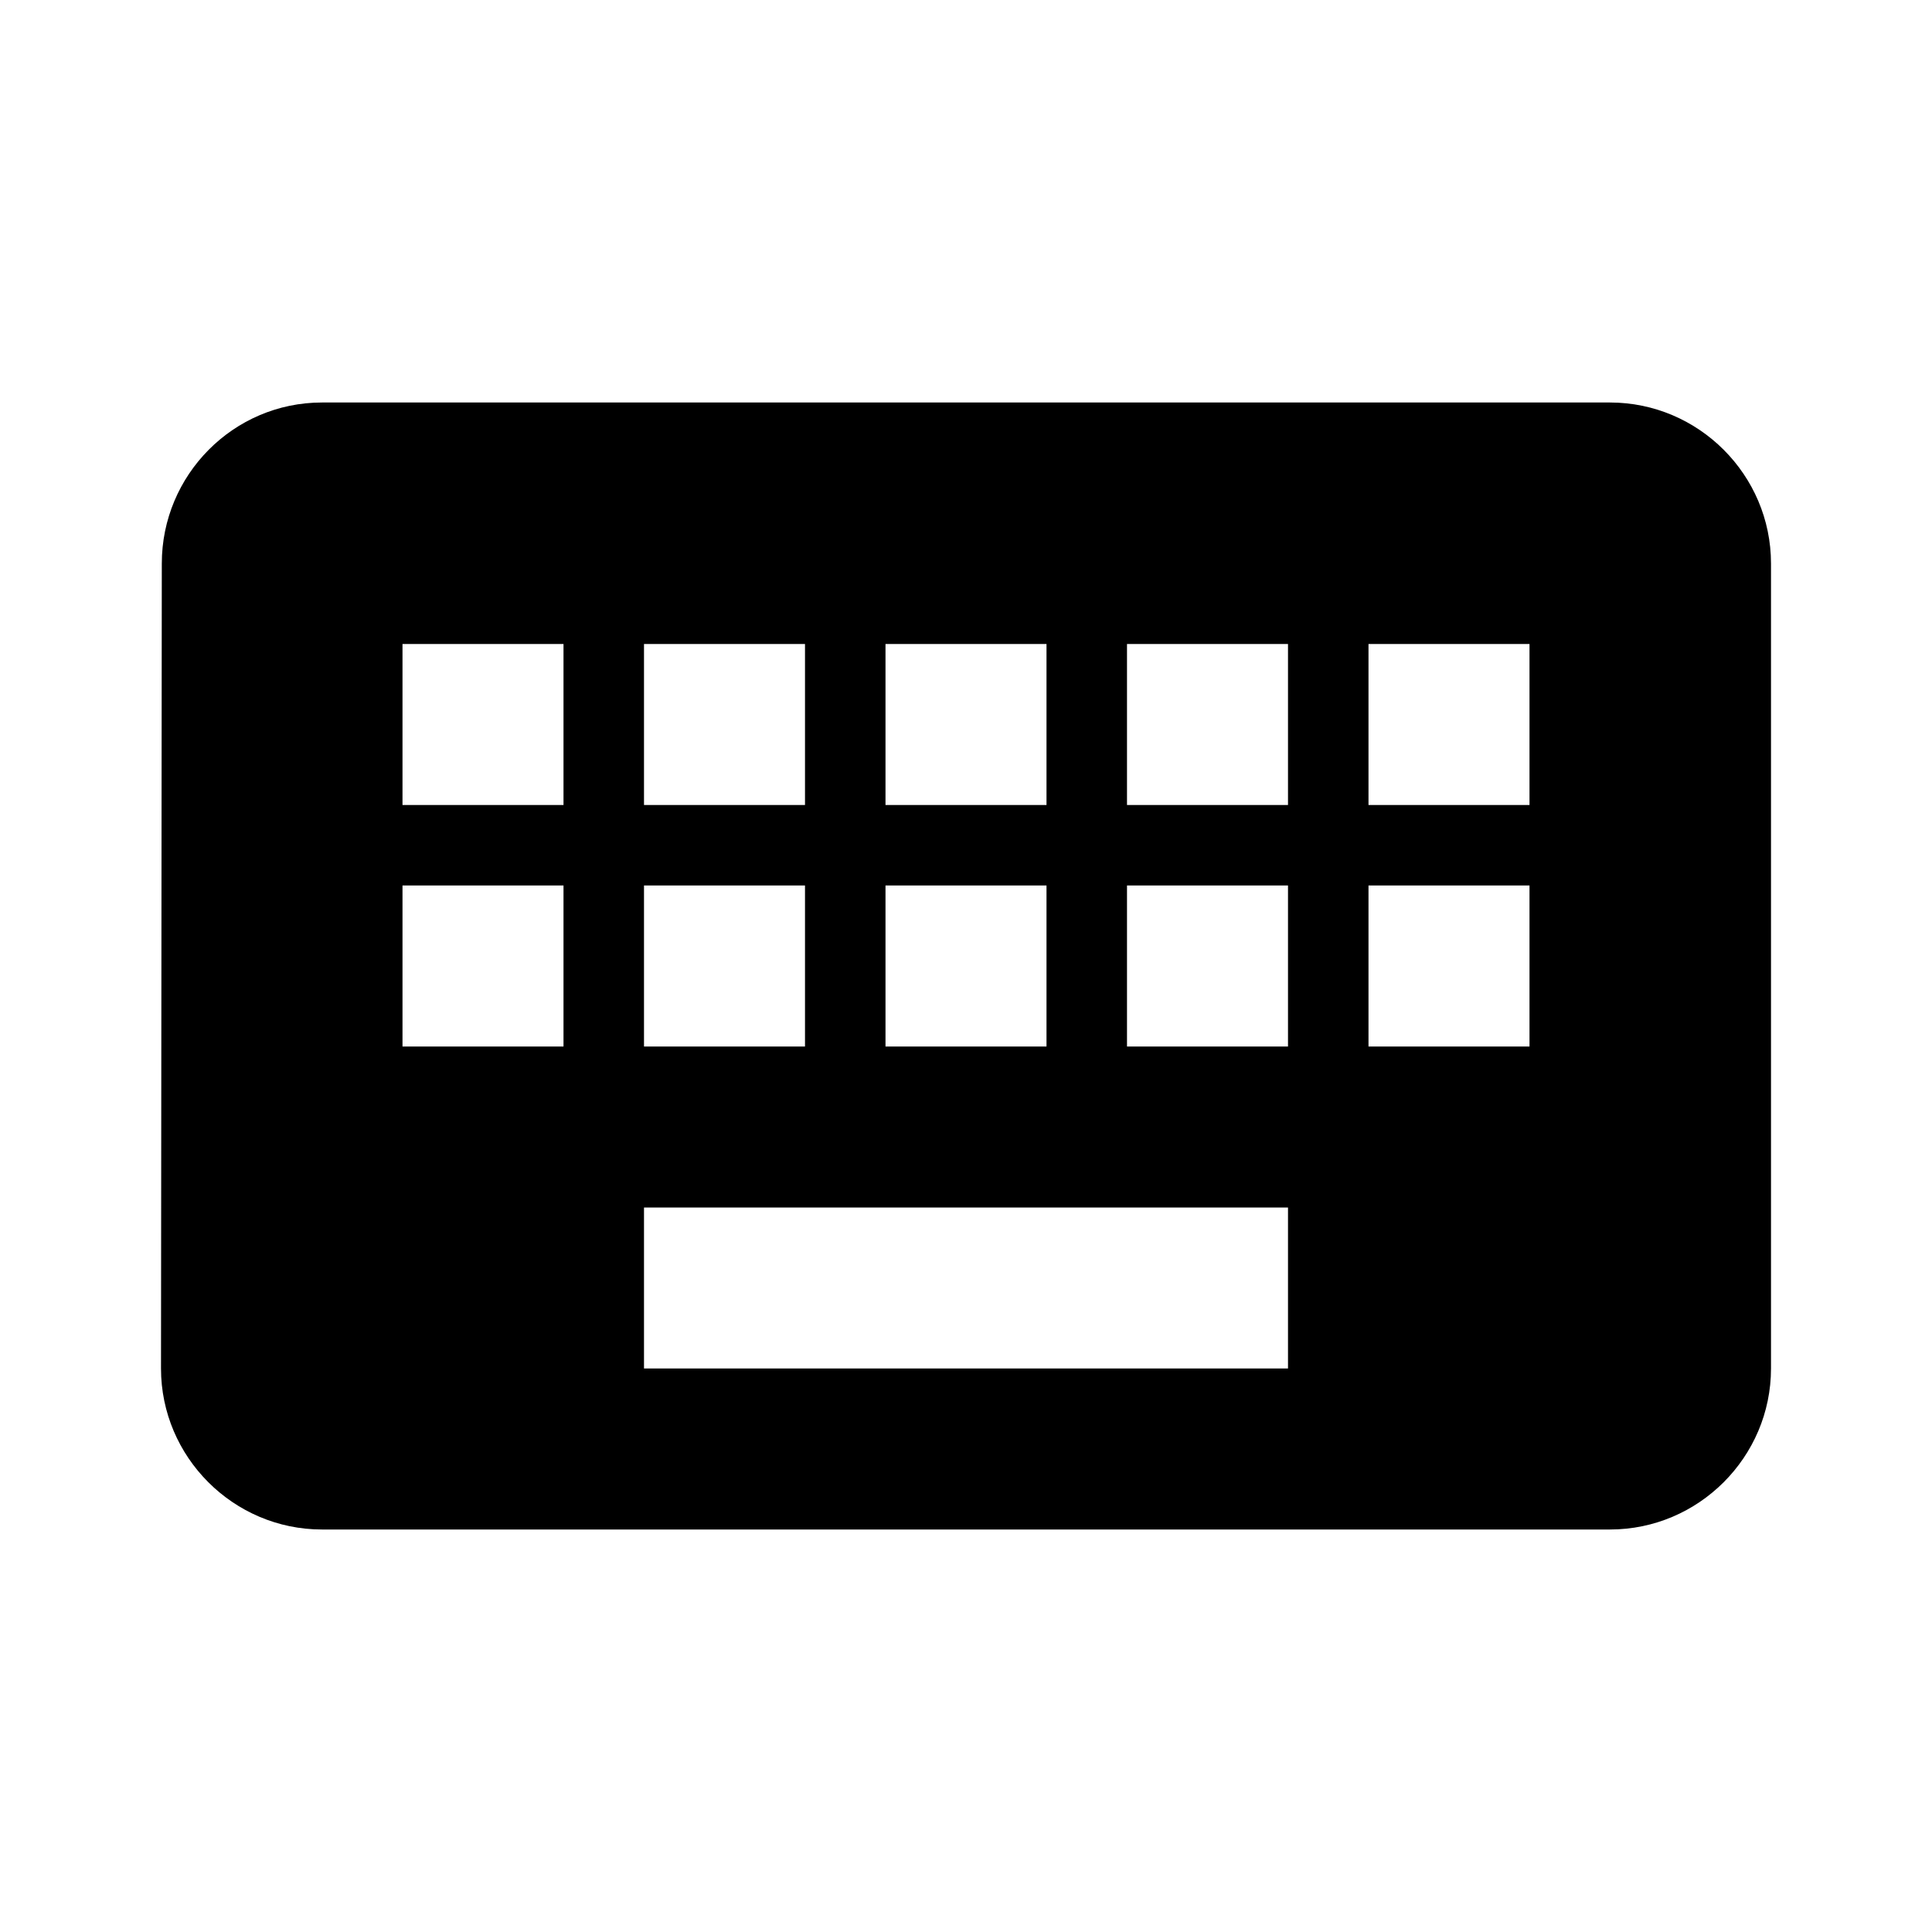
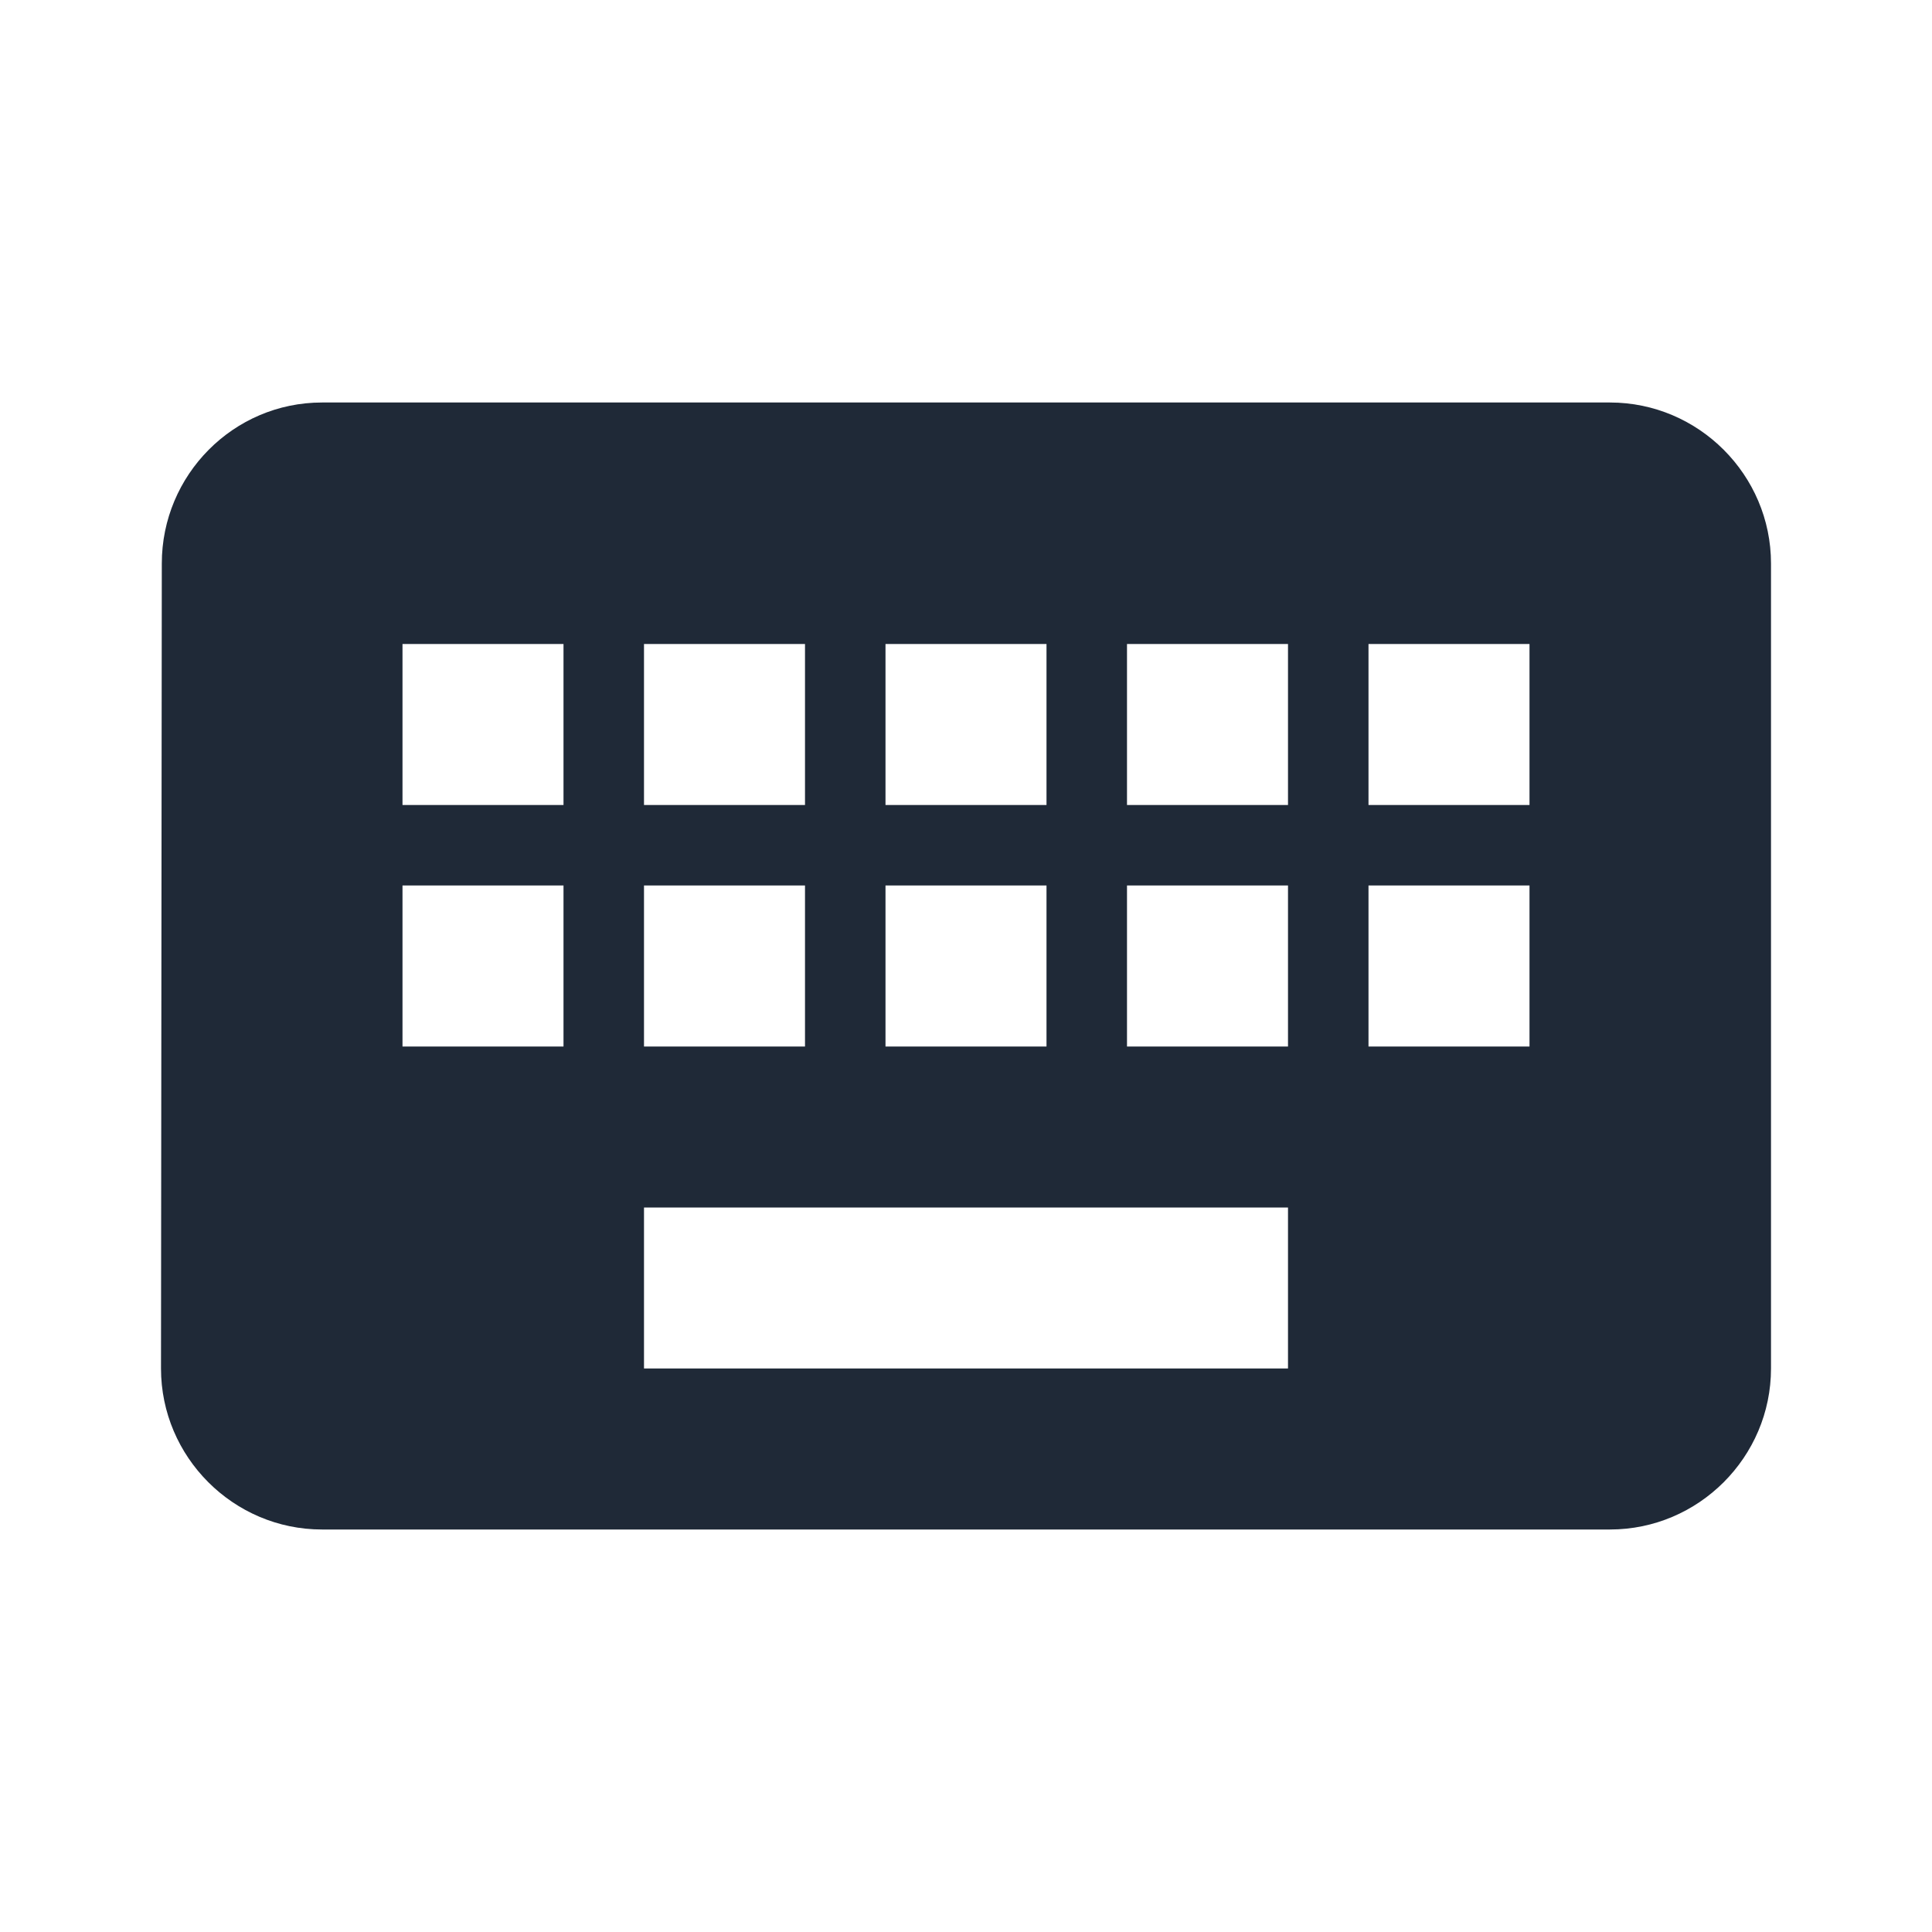
- <svg xmlns="http://www.w3.org/2000/svg" id="emoji" viewBox="0 0 24 24" version="1.1" width="72">
-   <path fill="currentColor" d="M20 5H4c-1.1 0-1.99.9-1.99 2L2 17c0 1.1.9 2 2 2h16c1.1 0 2-.9 2-2V7c0-1.1-.9-2-2-2zm-9 3h2v2h-2V8zm0 3h2v2h-2v-2zM8 8h2v2H8V8zm0 3h2v2H8v-2zm-1 2H5v-2h2v2zm0-3H5V8h2v2zm9 7H8v-2h8v2zm0-4h-2v-2h2v2zm0-3h-2V8h2v2zm3 3h-2v-2h2v2zm0-3h-2V8h2v2z" />
+ <svg xmlns="http://www.w3.org/2000/svg" viewBox="0 0 24 24" width="24" height="24">
+   <style>
+     path { fill: #1f2937; }
+     @media (prefers-color-scheme: dark) { path { fill: #e5e7eb; } }
+   </style>
+   <path d="M20 5H4c-1.1 0-1.99.9-1.99 2L2 17c0 1.1.9 2 2 2h16c1.1 0 2-.9 2-2V7c0-1.1-.9-2-2-2zm-9 3h2v2h-2V8zm0 3h2v2h-2v-2zM8 8h2v2H8V8zm0 3h2v2H8v-2zm-1 2H5v-2h2v2zm0-3H5V8h2v2zm9 7H8v-2h8v2zm0-4h-2v-2h2v2zm0-3h-2V8h2v2zm3 3h-2v-2h2v2zm0-3h-2V8h2v2z" />
</svg>
